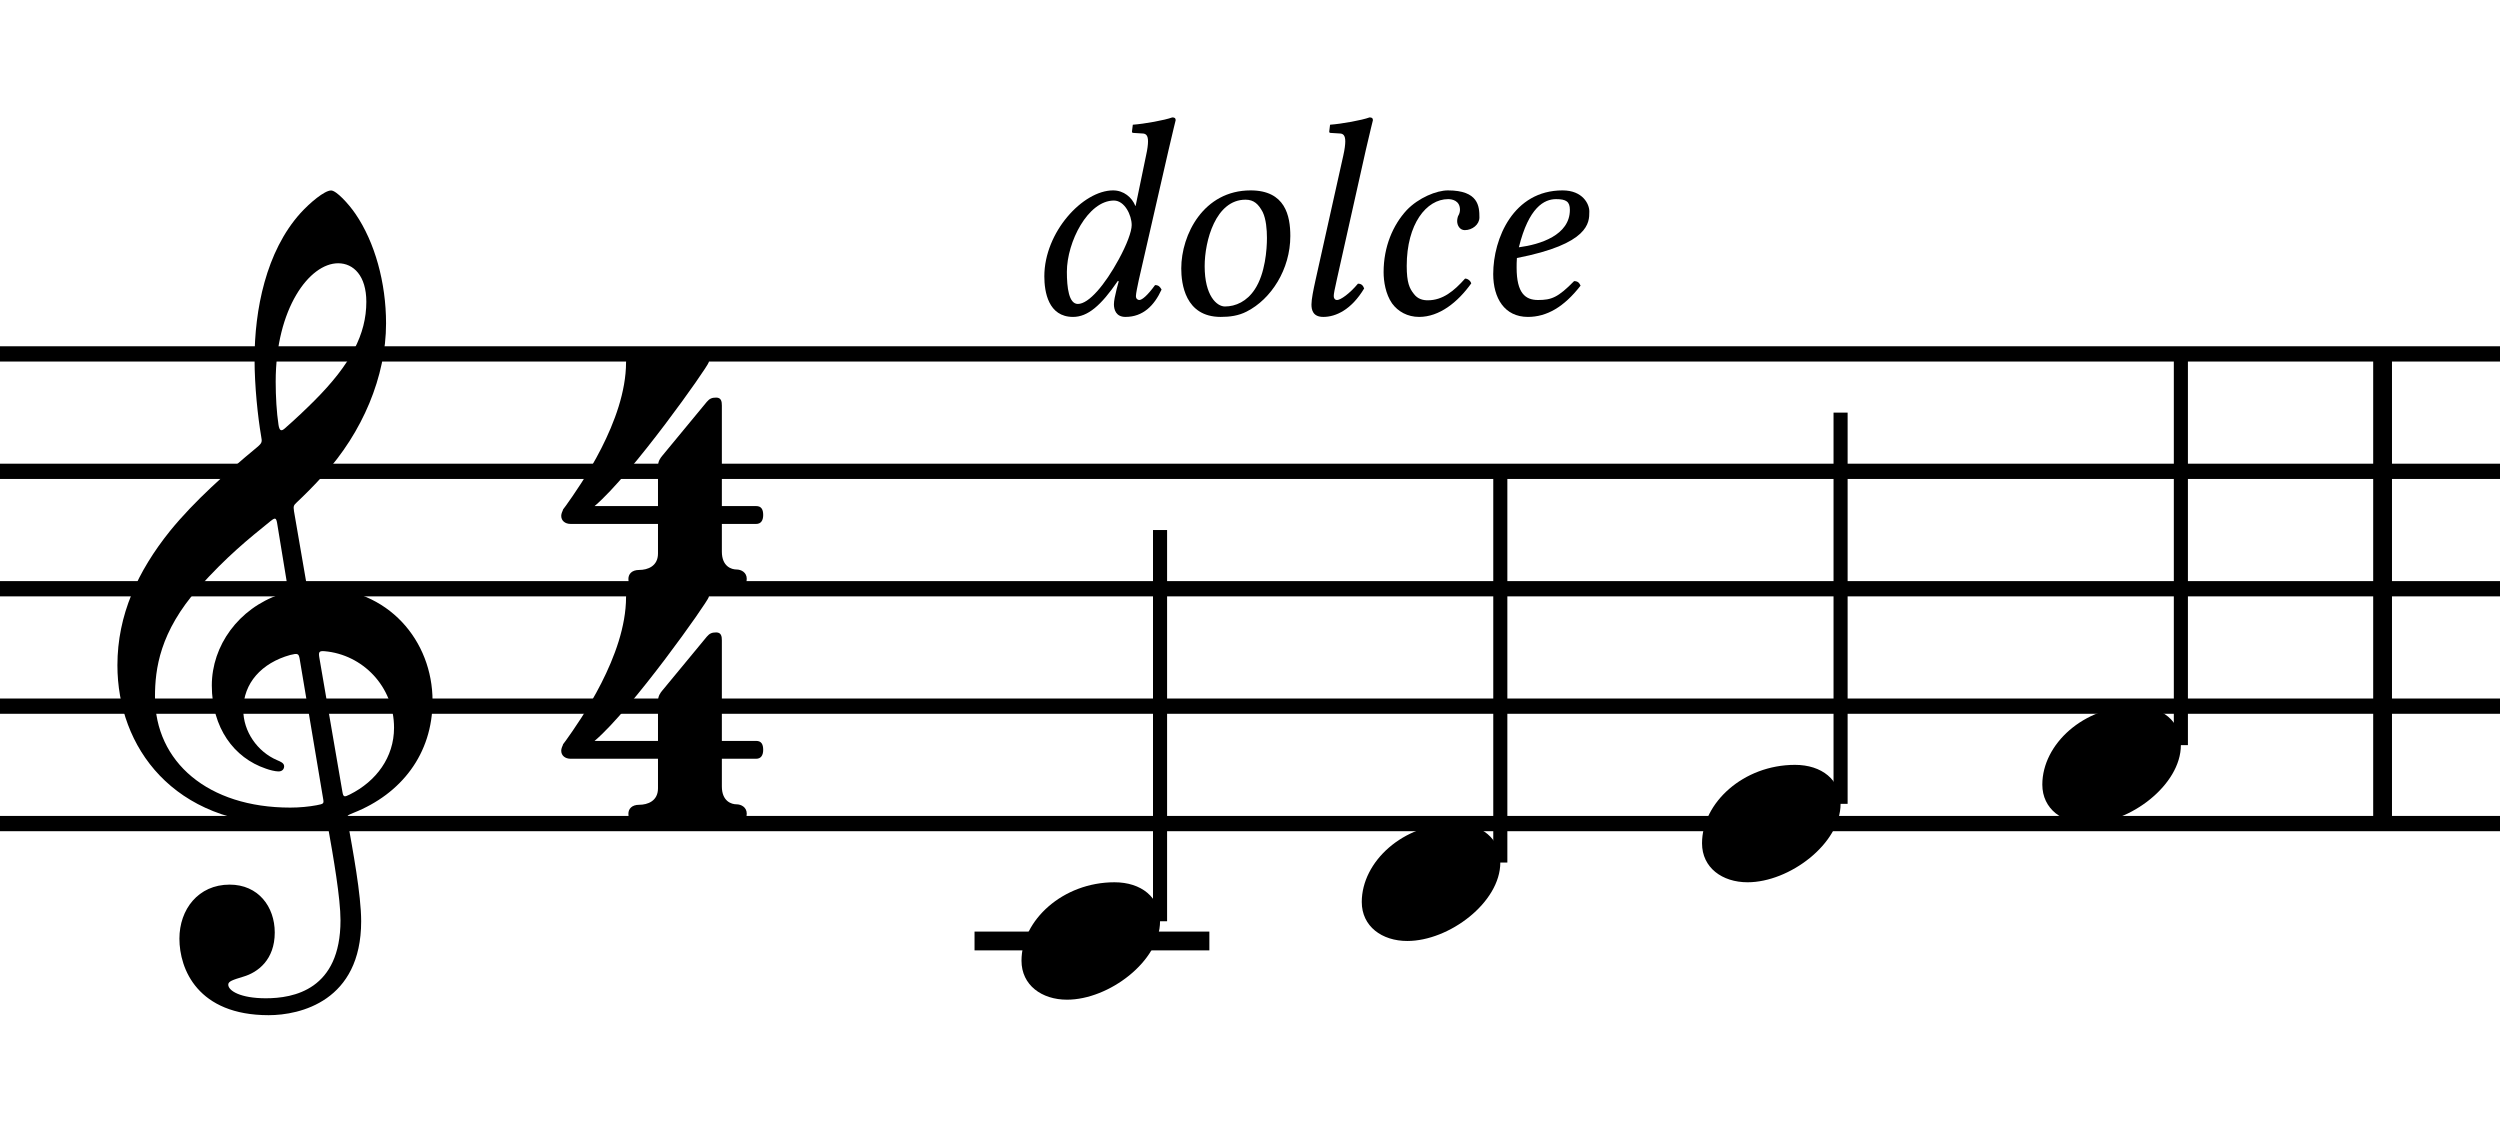
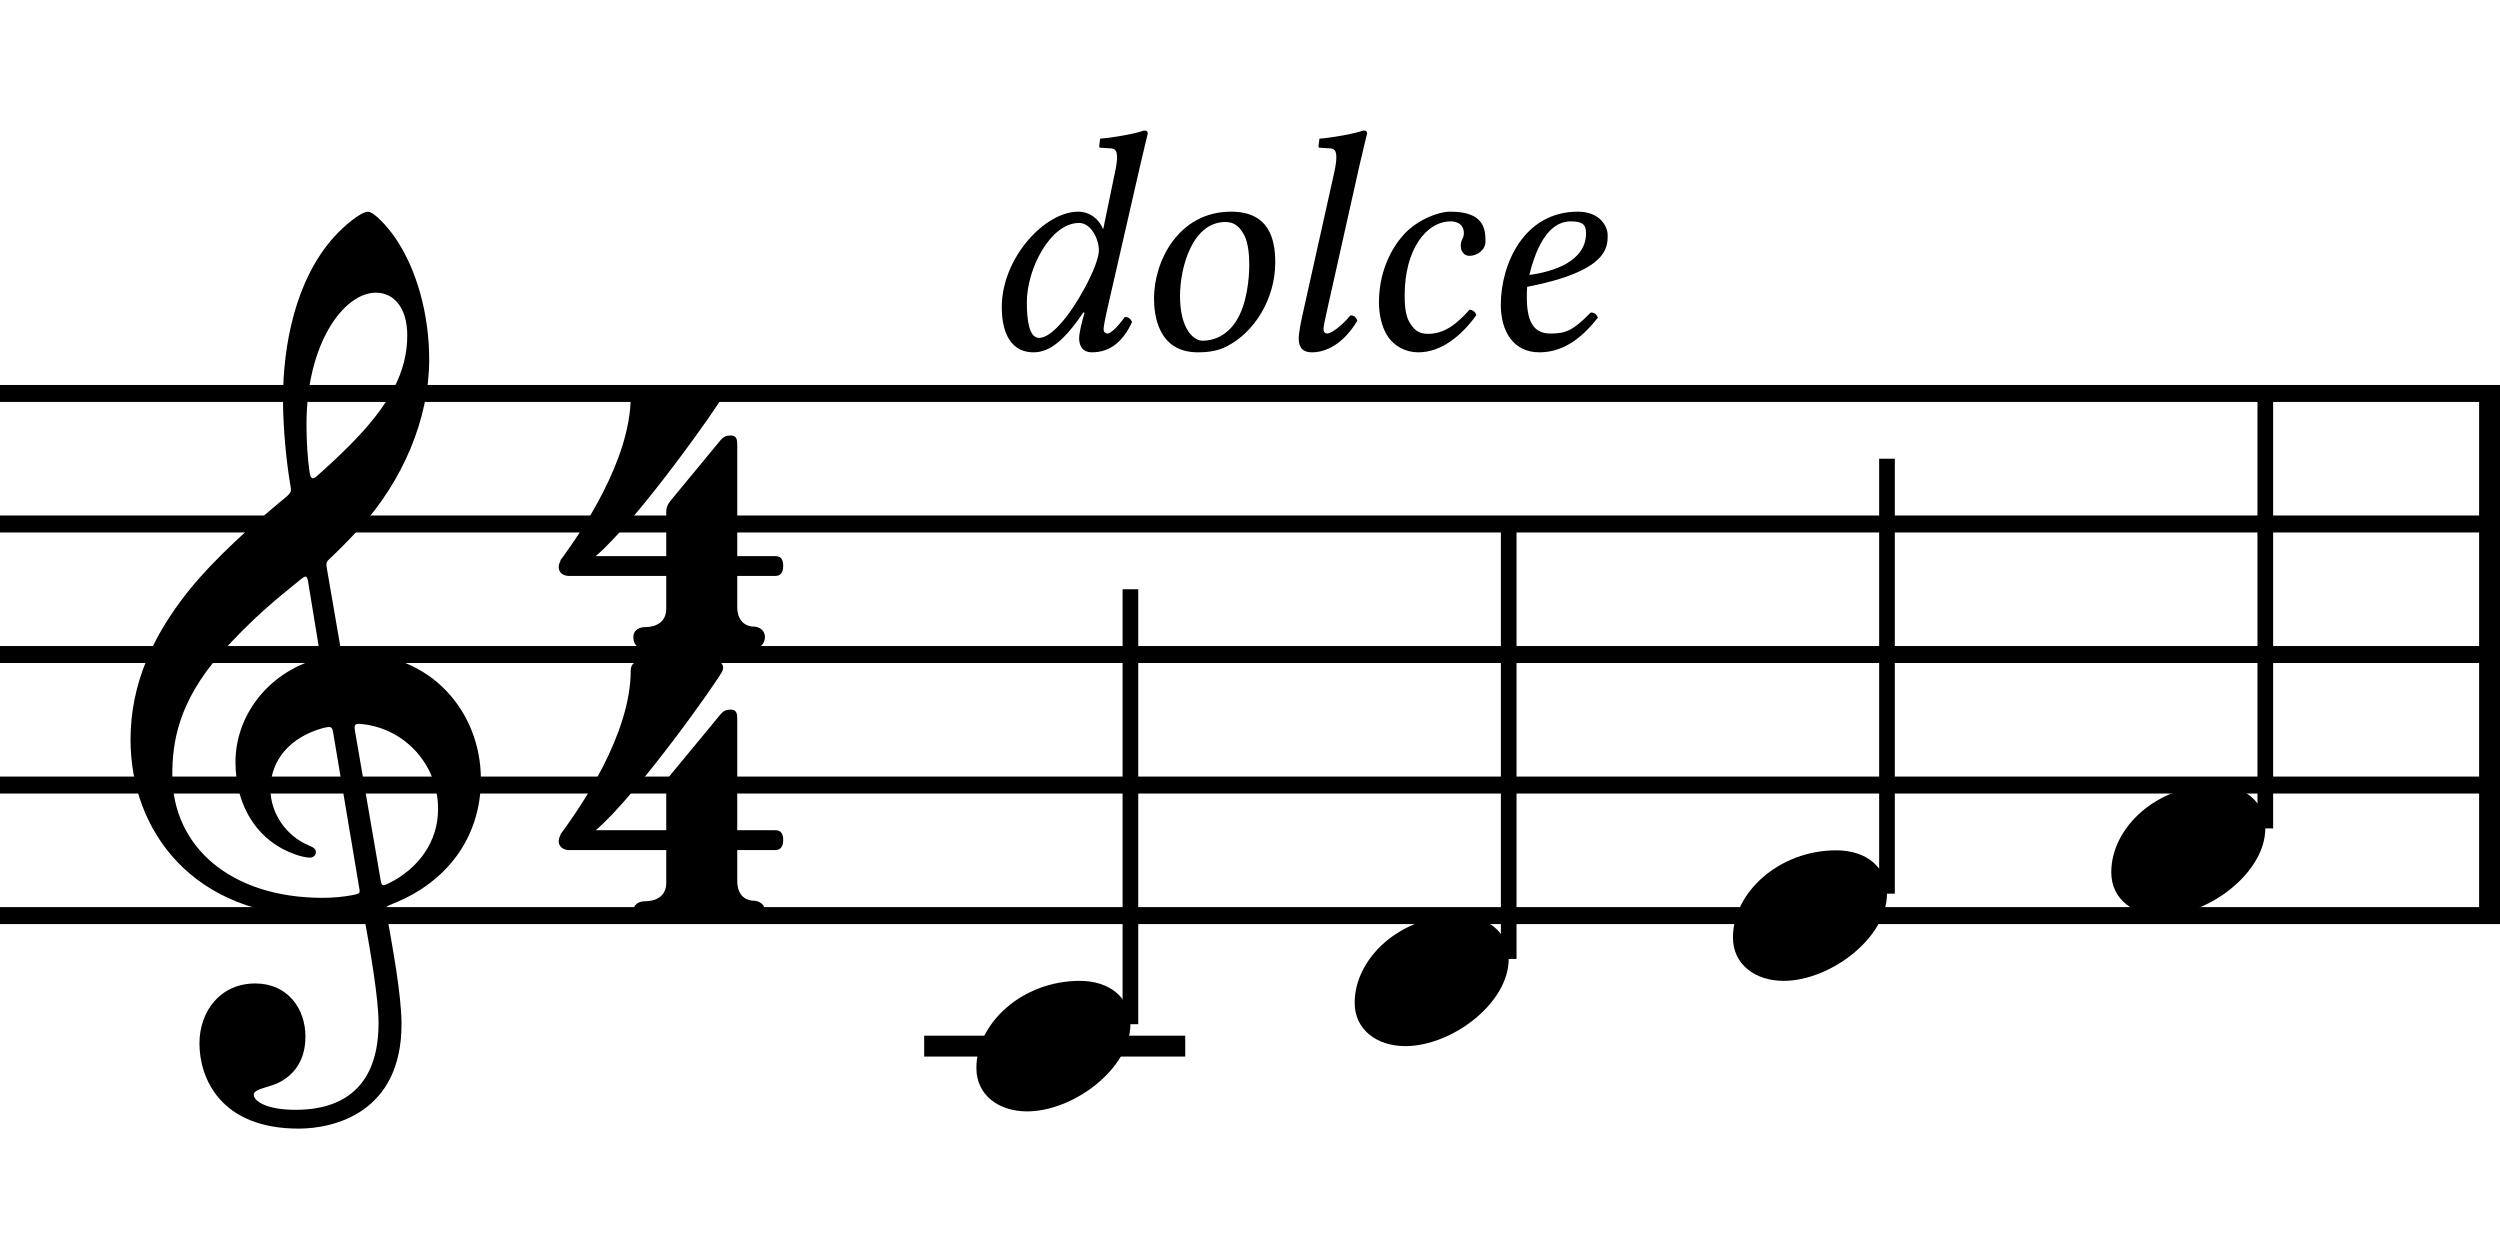
- <svg xmlns="http://www.w3.org/2000/svg" width="95.815pt" height="43.408pt" viewBox="0 0 95.815 43.408" role="img" color="#000" aria-labelledby="title description">
+ <svg xmlns="http://www.w3.org/2000/svg" width="86.185pt" height="43.408pt" viewBox="0 0 86.185 43.408" role="img" color="#000">
  <defs>
    <path id="music-74" d="M1.504 1.66C1.496 1.708 1.504 1.712 1.528 1.736C1.592 1.796 1.676 1.88 1.752 1.964C2.088 2.332 2.288 2.808 2.288 3.26C2.288 3.608 2.192 3.952 2.028 4.192C1.968 4.28 1.864 4.392 1.82 4.392C1.764 4.392 1.64 4.288 1.56 4.2C1.264 3.872 1.168 3.372 1.168 2.956C1.168 2.724 1.196 2.464 1.224 2.3C1.232 2.252 1.236 2.244 1.188 2.204C0.932 1.992 0.656 1.748 0.448 1.492C0.172 1.148 0 0.776 0 0.348C0 -0.348 0.476 -1.008 1.456 -1.008C1.548 -1.008 1.652 -1 1.732 -0.984C1.776 -0.976 1.784 -0.972 1.792 -1.02C1.84 -1.288 1.9 -1.636 1.9 -1.824C1.9 -2.416 1.5 -2.488 1.264 -2.488C1.048 -2.488 0.944 -2.424 0.944 -2.372C0.944 -2.344 0.98 -2.332 1.072 -2.304C1.196 -2.268 1.34 -2.16 1.34 -1.928C1.34 -1.708 1.2 -1.52 0.956 -1.52C0.688 -1.52 0.528 -1.732 0.528 -1.98C0.528 -2.24 0.684 -2.632 1.288 -2.632C1.556 -2.632 2.076 -2.512 2.076 -1.832C2.076 -1.604 2.004 -1.224 1.96 -0.976C1.952 -0.928 1.956 -0.932 2.012 -0.908C2.416 -0.748 2.684 -0.408 2.684 0.044C2.684 0.556 2.308 1.008 1.72 1.008C1.616 1.008 1.616 1.008 1.604 1.08ZM1.88 3.772C2.012 3.772 2.12 3.664 2.12 3.444C2.12 3.168 1.988 2.912 1.676 2.6C1.612 2.536 1.516 2.444 1.424 2.364C1.396 2.34 1.38 2.344 1.372 2.396C1.356 2.5 1.348 2.636 1.348 2.764C1.348 3.388 1.636 3.772 1.88 3.772ZM1.444 1.048C1.456 0.972 1.456 0.976 1.384 0.952C1.032 0.832 0.804 0.516 0.804 0.176C0.804 -0.184 0.992 -0.44 1.264 -0.532C1.296 -0.544 1.344 -0.556 1.372 -0.556C1.404 -0.556 1.42 -0.536 1.42 -0.512C1.42 -0.484 1.388 -0.472 1.36 -0.46C1.192 -0.388 1.072 -0.216 1.072 -0.032C1.072 0.196 1.228 0.368 1.472 0.436C1.536 0.452 1.544 0.448 1.552 0.404L1.752 -0.788C1.76 -0.832 1.756 -0.832 1.696 -0.844C1.632 -0.856 1.552 -0.864 1.472 -0.864C0.772 -0.864 0.32 -0.476 0.32 0.08C0.32 0.316 0.36 0.632 0.692 1.008C0.932 1.276 1.116 1.424 1.304 1.576C1.344 1.608 1.352 1.604 1.36 1.56ZM1.72 0.412C1.712 0.46 1.716 0.472 1.764 0.468C2.088 0.44 2.356 0.168 2.356 -0.184C2.356 -0.436 2.204 -0.64 1.98 -0.752C1.932 -0.776 1.924 -0.776 1.916 -0.728Z" />
    <path id="music-126" d="M1.448 -0.296L1.448 0.56C1.448 0.592 1.444 0.628 1.4 0.628C1.364 0.628 1.344 0.62 1.32 0.592L0.94 0.132C0.924 0.112 0.904 0.088 0.904 0.04L0.904 -0.296L0.364 -0.296C0.684 -0.024 1.324 0.884 1.336 0.928C1.336 0.936 1.34 0.94 1.34 0.948C1.34 0.98 1.312 1.004 1.28 1.004C1.244 1.004 1.08 0.996 1.008 0.996C0.936 0.996 0.756 1.004 0.724 1.004C0.688 1.004 0.632 0.992 0.632 0.928C0.632 0.432 0.24 -0.124 0.12 -0.292L0.096 -0.324C0.096 -0.328 0.092 -0.332 0.092 -0.336C0.084 -0.352 0.08 -0.368 0.08 -0.38C0.08 -0.42 0.112 -0.448 0.16 -0.448L0.904 -0.448L0.904 -0.7C0.904 -0.808 0.816 -0.84 0.744 -0.84C0.68 -0.84 0.652 -0.876 0.652 -0.916C0.652 -0.956 0.668 -1 0.728 -1L1.58 -1C1.62 -1 1.66 -0.972 1.66 -0.916C1.66 -0.86 1.612 -0.836 1.572 -0.836C1.532 -0.836 1.448 -0.812 1.448 -0.684L1.448 -0.448L1.74 -0.448C1.78 -0.448 1.8 -0.42 1.8 -0.372C1.8 -0.324 1.784 -0.296 1.74 -0.296Z" />
    <path id="music-158" d="M0.388 -0.5C0.744 -0.5 1.18 -0.172 1.18 0.168C1.18 0.372 1.02 0.5 0.792 0.5C0.352 0.5 0 0.176 0 -0.168C0 -0.376 0.172 -0.5 0.388 -0.5Z" />
  </defs>
  <g fill="currentColor" stroke="currentColor">
    <g class="system" data-first-measure="1" transform="translate(0 0)">
      <g class="staff" data-staff="1">
        <g class="measure" data-measure="0">
-           <path class="staff-line" d="M0 13.564L95.815 13.564" fill="none" stroke-width="0.585" />
-           <path class="staff-line" d="M0 18.064L95.815 18.064" fill="none" stroke-width="0.585" />
-           <path class="staff-line" d="M0 22.564L95.815 22.564" fill="none" stroke-width="0.585" />
-           <path class="staff-line" d="M0 27.064L95.815 27.064" fill="none" stroke-width="0.585" />
-           <path class="staff-line" d="M0 31.564L95.815 31.564" fill="none" stroke-width="0.585" />
+           <path class="staff-line" d="M0 13.564L86.185 13.564" fill="none" stroke-width="0.585" />
+           <path class="staff-line" d="M0 18.064L86.185 18.064" fill="none" stroke-width="0.585" />
+           <path class="staff-line" d="M0 22.564L86.185 22.564" fill="none" stroke-width="0.585" />
+           <path class="staff-line" d="M0 27.064L86.185 27.064" fill="none" stroke-width="0.585" />
+           <path class="staff-line" d="M0 31.564L86.185 31.564" fill="none" stroke-width="0.585" />
          <use class="clef" href="#music-74" stroke="none" transform="translate(4.5 27.064) scale(4.5 -4.5)" />
-           <use class="signature" href="#music-126" stroke="none" transform="translate(21.15 18.064) scale(4.5 -4.5)" />
-           <use class="signature" href="#music-126" stroke="none" transform="translate(21.15 27.064) scale(4.5 -4.5)" />
+           <use class="signature" href="#music-126" stroke="none" transform="translate(18.9 17.839) scale(4.5 -4.5)" />
+           <use class="signature" href="#music-126" stroke="none" transform="translate(18.9 27.289) scale(4.5 -4.5)" />
        </g>
        <g class="measure" data-measure="1">
-           <use class="notehead" href="#music-158" stroke="none" transform="translate(39.15 36.064) scale(4.5 -4.5)" />
-           <path class="ledger" d="M37.35 36.064L46.35 36.064" fill="none" stroke-width="0.72" />
-           <path class="stem" d="M44.46 35.308L44.46 20.314" fill="none" stroke-width="0.54" />
-           <use class="notehead" href="#music-158" stroke="none" transform="translate(52.191 33.814) scale(4.5 -4.5)" />
-           <path class="stem" d="M57.501 33.058L57.501 18.064" fill="none" stroke-width="0.54" />
-           <use class="notehead" href="#music-158" stroke="none" transform="translate(65.232 31.564) scale(4.5 -4.5)" />
-           <path class="stem" d="M70.542 30.808L70.542 15.814" fill="none" stroke-width="0.54" />
-           <use class="notehead" href="#music-158" stroke="none" transform="translate(78.274 29.314) scale(4.5 -4.5)" />
-           <path class="stem" d="M83.584 28.558L83.584 13.564" fill="none" stroke-width="0.54" />
-           <path class="bar" d="M91.315 13.564L91.315 31.564" fill="none" stroke-width="0.72" />
+           <use class="notehead" href="#music-158" stroke="none" transform="translate(33.66 36.064) scale(4.5 -4.5)" />
+           <path class="ledger" d="M31.86 36.064L40.86 36.064" fill="none" stroke-width="0.72" />
+           <path class="stem" d="M38.97 35.308L38.97 20.314" fill="none" stroke-width="0.54" />
+           <use class="notehead" href="#music-158" stroke="none" transform="translate(46.701 33.814) scale(4.5 -4.5)" />
+           <path class="stem" d="M52.011 33.058L52.011 18.064" fill="none" stroke-width="0.54" />
+           <use class="notehead" href="#music-158" stroke="none" transform="translate(59.742 31.564) scale(4.5 -4.5)" />
+           <path class="stem" d="M65.052 30.808L65.052 15.814" fill="none" stroke-width="0.54" />
+           <use class="notehead" href="#music-158" stroke="none" transform="translate(72.784 29.314) scale(4.5 -4.5)" />
+           <path class="stem" d="M78.094 28.558L78.094 13.564" fill="none" stroke-width="0.54" />
+           <path class="bar" d="M85.825 13.564L85.825 31.564" fill="none" stroke-width="0.72" />
          <g class="script" stroke="none">
-             <path d="M3.726 1.253L3.65 0.972C3.586 0.713 3.542 0.508 3.542 0.378C3.542 0.173 3.618 -0.108 3.985 -0.108C4.655 -0.108 5.087 0.324 5.368 0.94C5.314 1.037 5.26 1.112 5.119 1.112C4.828 0.713 4.622 0.54 4.514 0.54C4.482 0.54 4.385 0.562 4.385 0.691C4.385 0.788 4.45 1.091 4.493 1.296L5.638 6.296C5.8 6.998 5.908 7.43 5.908 7.43C5.908 7.506 5.875 7.538 5.778 7.538C5.486 7.43 4.709 7.29 4.266 7.258L4.234 6.998C4.234 6.966 4.244 6.944 4.288 6.944L4.622 6.923C4.763 6.923 4.849 6.858 4.849 6.62C4.849 6.502 4.828 6.318 4.774 6.08L4.374 4.147L4.363 4.147C4.234 4.471 3.92 4.741 3.51 4.741C2.354 4.741 0.875 3.143 0.875 1.447C0.875 0.853 1.026 -0.108 1.976 -0.108C2.538 -0.108 3.046 0.324 3.694 1.274ZM3.726 2.095C3.197 1.123 2.581 0.389 2.16 0.389C1.814 0.389 1.739 1.015 1.739 1.62C1.739 2.765 2.549 4.352 3.542 4.352C3.953 4.352 4.223 3.791 4.223 3.413C4.223 3.164 4.039 2.668 3.726 2.095Z" transform="translate(39.15 12.038) scale(1 -1)" />
-             <path d="M0.842 1.75C0.842 1.177 0.983 -0.108 2.354 -0.108C2.7 -0.108 3.035 -0.065 3.348 0.097C4.288 0.572 5.022 1.717 5.022 2.992C5.022 3.769 4.828 4.741 3.499 4.741C1.696 4.741 0.842 3.046 0.842 1.75ZM1.739 1.836C1.739 2.808 2.16 4.385 3.305 4.385C3.629 4.385 3.802 4.212 3.964 3.91C4.093 3.64 4.126 3.24 4.126 2.916C4.126 2.484 4.061 1.555 3.661 0.95C3.359 0.486 2.927 0.292 2.516 0.292C2.203 0.292 1.739 0.702 1.739 1.836Z" transform="translate(44.431 12.038) scale(1 -1)" />
-             <path d="M3.089 6.296C3.251 6.998 3.359 7.43 3.359 7.43C3.359 7.506 3.326 7.538 3.229 7.538C2.938 7.43 2.16 7.29 1.717 7.258L1.685 6.998C1.685 6.966 1.696 6.944 1.739 6.944L2.074 6.923C2.214 6.923 2.3 6.858 2.3 6.62C2.3 6.502 2.279 6.318 2.225 6.08L1.156 1.285C1.08 0.94 1.004 0.572 1.004 0.367C1.004 0.162 1.058 -0.108 1.458 -0.108C1.944 -0.108 2.538 0.173 3.024 0.983C2.981 1.091 2.927 1.166 2.786 1.166C2.462 0.778 2.117 0.54 1.987 0.54C1.901 0.54 1.858 0.605 1.858 0.691C1.858 0.778 1.89 0.94 1.987 1.372Z" transform="translate(49.259 12.038) scale(1 -1)" />
-             <path d="M2.257 -0.108C3.035 -0.108 3.737 0.454 4.255 1.177C4.223 1.285 4.115 1.361 4.018 1.361C3.596 0.886 3.164 0.529 2.592 0.529C2.408 0.529 2.203 0.572 2.052 0.778C1.89 0.983 1.782 1.199 1.782 1.847C1.782 3.456 2.538 4.406 3.37 4.406C3.521 4.406 3.823 4.352 3.823 3.996C3.823 3.931 3.802 3.845 3.769 3.791C3.737 3.748 3.715 3.629 3.715 3.564C3.715 3.391 3.823 3.218 4.007 3.218C4.298 3.218 4.568 3.434 4.568 3.704C4.568 4.126 4.536 4.741 3.359 4.741C2.927 4.741 2.236 4.46 1.782 3.985C1.253 3.413 0.896 2.581 0.896 1.609C0.896 1.253 0.972 0.767 1.22 0.41C1.447 0.097 1.814 -0.108 2.257 -0.108Z" transform="translate(52.132 12.038) scale(1 -1)" />
-             <path d="M1.804 2.149C4.579 2.689 4.579 3.51 4.579 3.92C4.579 3.931 4.579 3.931 4.579 3.942C4.579 4.212 4.331 4.741 3.553 4.741C1.674 4.741 0.896 2.905 0.896 1.534C0.896 0.616 1.328 -0.108 2.225 -0.108C2.948 -0.108 3.607 0.27 4.244 1.091C4.19 1.21 4.126 1.264 3.996 1.264C3.38 0.637 3.132 0.54 2.614 0.54C2.128 0.54 1.793 0.799 1.793 1.782C1.793 1.836 1.793 2.063 1.804 2.149ZM3.834 3.996C3.834 3.024 2.7 2.668 1.879 2.56C2.257 4.093 2.851 4.406 3.305 4.406C3.694 4.406 3.834 4.309 3.834 3.996Z" transform="translate(56.333 12.038) scale(1 -1)" />
+             <path d="M3.726 1.253L3.65 0.972C3.586 0.713 3.542 0.508 3.542 0.378C3.542 0.173 3.618 -0.108 3.985 -0.108C4.655 -0.108 5.087 0.324 5.368 0.94C5.314 1.037 5.26 1.112 5.119 1.112C4.828 0.713 4.622 0.54 4.514 0.54C4.482 0.54 4.385 0.562 4.385 0.691C4.385 0.788 4.45 1.091 4.493 1.296L5.638 6.296C5.8 6.998 5.908 7.43 5.908 7.43C5.908 7.506 5.875 7.538 5.778 7.538C5.486 7.43 4.709 7.29 4.266 7.258L4.234 6.998C4.234 6.966 4.244 6.944 4.288 6.944L4.622 6.923C4.763 6.923 4.849 6.858 4.849 6.62C4.849 6.502 4.828 6.318 4.774 6.08L4.374 4.147L4.363 4.147C4.234 4.471 3.92 4.741 3.51 4.741C2.354 4.741 0.875 3.143 0.875 1.447C0.875 0.853 1.026 -0.108 1.976 -0.108C2.538 -0.108 3.046 0.324 3.694 1.274ZM3.726 2.095C3.197 1.123 2.581 0.389 2.16 0.389C1.814 0.389 1.739 1.015 1.739 1.62C1.739 2.765 2.549 4.352 3.542 4.352C3.953 4.352 4.223 3.791 4.223 3.413C4.223 3.164 4.039 2.668 3.726 2.095Z" transform="translate(33.66 12.038) scale(1 -1)" />
+             <path d="M0.842 1.75C0.842 1.177 0.983 -0.108 2.354 -0.108C2.7 -0.108 3.035 -0.065 3.348 0.097C4.288 0.572 5.022 1.717 5.022 2.992C5.022 3.769 4.828 4.741 3.499 4.741C1.696 4.741 0.842 3.046 0.842 1.75ZM1.739 1.836C1.739 2.808 2.16 4.385 3.305 4.385C3.629 4.385 3.802 4.212 3.964 3.91C4.093 3.64 4.126 3.24 4.126 2.916C4.126 2.484 4.061 1.555 3.661 0.95C3.359 0.486 2.927 0.292 2.516 0.292C2.203 0.292 1.739 0.702 1.739 1.836Z" transform="translate(38.941 12.038) scale(1 -1)" />
+             <path d="M3.089 6.296C3.251 6.998 3.359 7.43 3.359 7.43C3.359 7.506 3.326 7.538 3.229 7.538C2.938 7.43 2.16 7.29 1.717 7.258L1.685 6.998C1.685 6.966 1.696 6.944 1.739 6.944L2.074 6.923C2.214 6.923 2.3 6.858 2.3 6.62C2.3 6.502 2.279 6.318 2.225 6.08L1.156 1.285C1.08 0.94 1.004 0.572 1.004 0.367C1.004 0.162 1.058 -0.108 1.458 -0.108C1.944 -0.108 2.538 0.173 3.024 0.983C2.981 1.091 2.927 1.166 2.786 1.166C2.462 0.778 2.117 0.54 1.987 0.54C1.901 0.54 1.858 0.605 1.858 0.691C1.858 0.778 1.89 0.94 1.987 1.372Z" transform="translate(43.769 12.038) scale(1 -1)" />
+             <path d="M2.257 -0.108C3.035 -0.108 3.737 0.454 4.255 1.177C4.223 1.285 4.115 1.361 4.018 1.361C3.596 0.886 3.164 0.529 2.592 0.529C2.408 0.529 2.203 0.572 2.052 0.778C1.89 0.983 1.782 1.199 1.782 1.847C1.782 3.456 2.538 4.406 3.37 4.406C3.521 4.406 3.823 4.352 3.823 3.996C3.823 3.931 3.802 3.845 3.769 3.791C3.737 3.748 3.715 3.629 3.715 3.564C3.715 3.391 3.823 3.218 4.007 3.218C4.298 3.218 4.568 3.434 4.568 3.704C4.568 4.126 4.536 4.741 3.359 4.741C2.927 4.741 2.236 4.46 1.782 3.985C1.253 3.413 0.896 2.581 0.896 1.609C0.896 1.253 0.972 0.767 1.22 0.41C1.447 0.097 1.814 -0.108 2.257 -0.108Z" transform="translate(46.642 12.038) scale(1 -1)" />
+             <path d="M1.804 2.149C4.579 2.689 4.579 3.51 4.579 3.92C4.579 3.931 4.579 3.931 4.579 3.942C4.579 4.212 4.331 4.741 3.553 4.741C1.674 4.741 0.896 2.905 0.896 1.534C0.896 0.616 1.328 -0.108 2.225 -0.108C2.948 -0.108 3.607 0.27 4.244 1.091C4.19 1.21 4.126 1.264 3.996 1.264C3.38 0.637 3.132 0.54 2.614 0.54C2.128 0.54 1.793 0.799 1.793 1.782C1.793 1.836 1.793 2.063 1.804 2.149ZM3.834 3.996C3.834 3.024 2.7 2.668 1.879 2.56C2.257 4.093 2.851 4.406 3.305 4.406C3.694 4.406 3.834 4.309 3.834 3.996Z" transform="translate(50.843 12.038) scale(1 -1)" />
          </g>
        </g>
      </g>
    </g>
  </g>
</svg>
